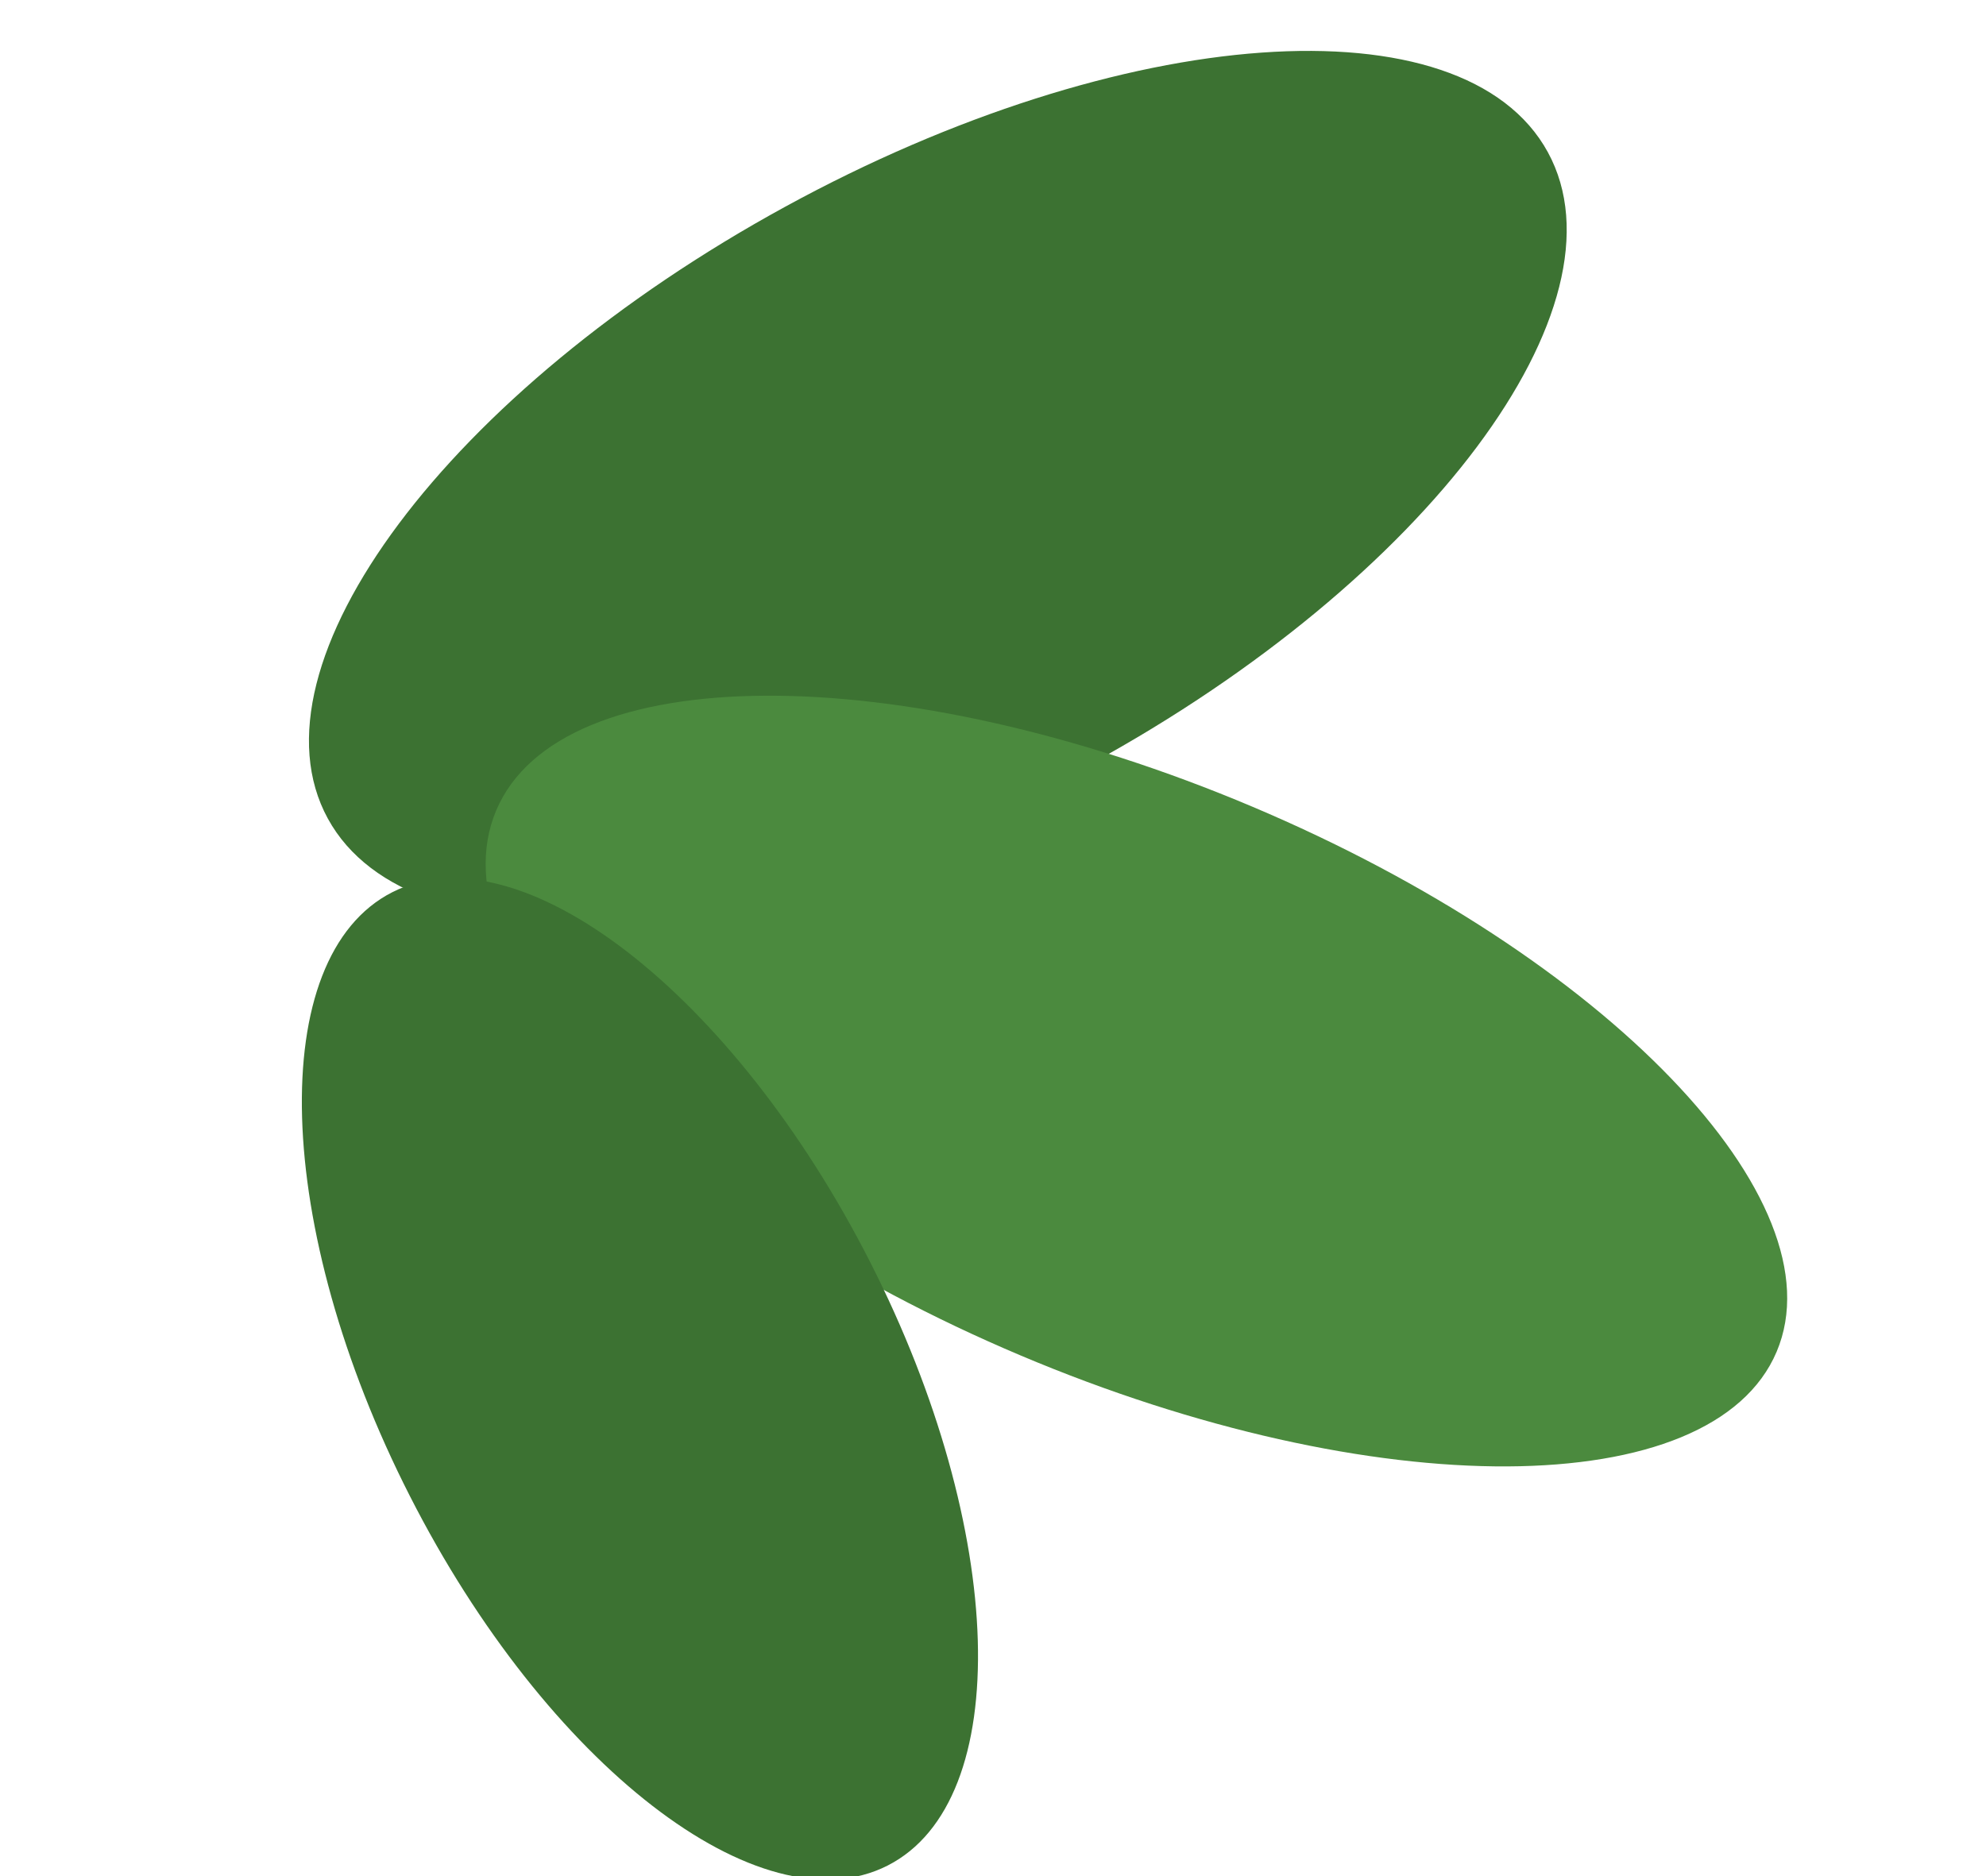
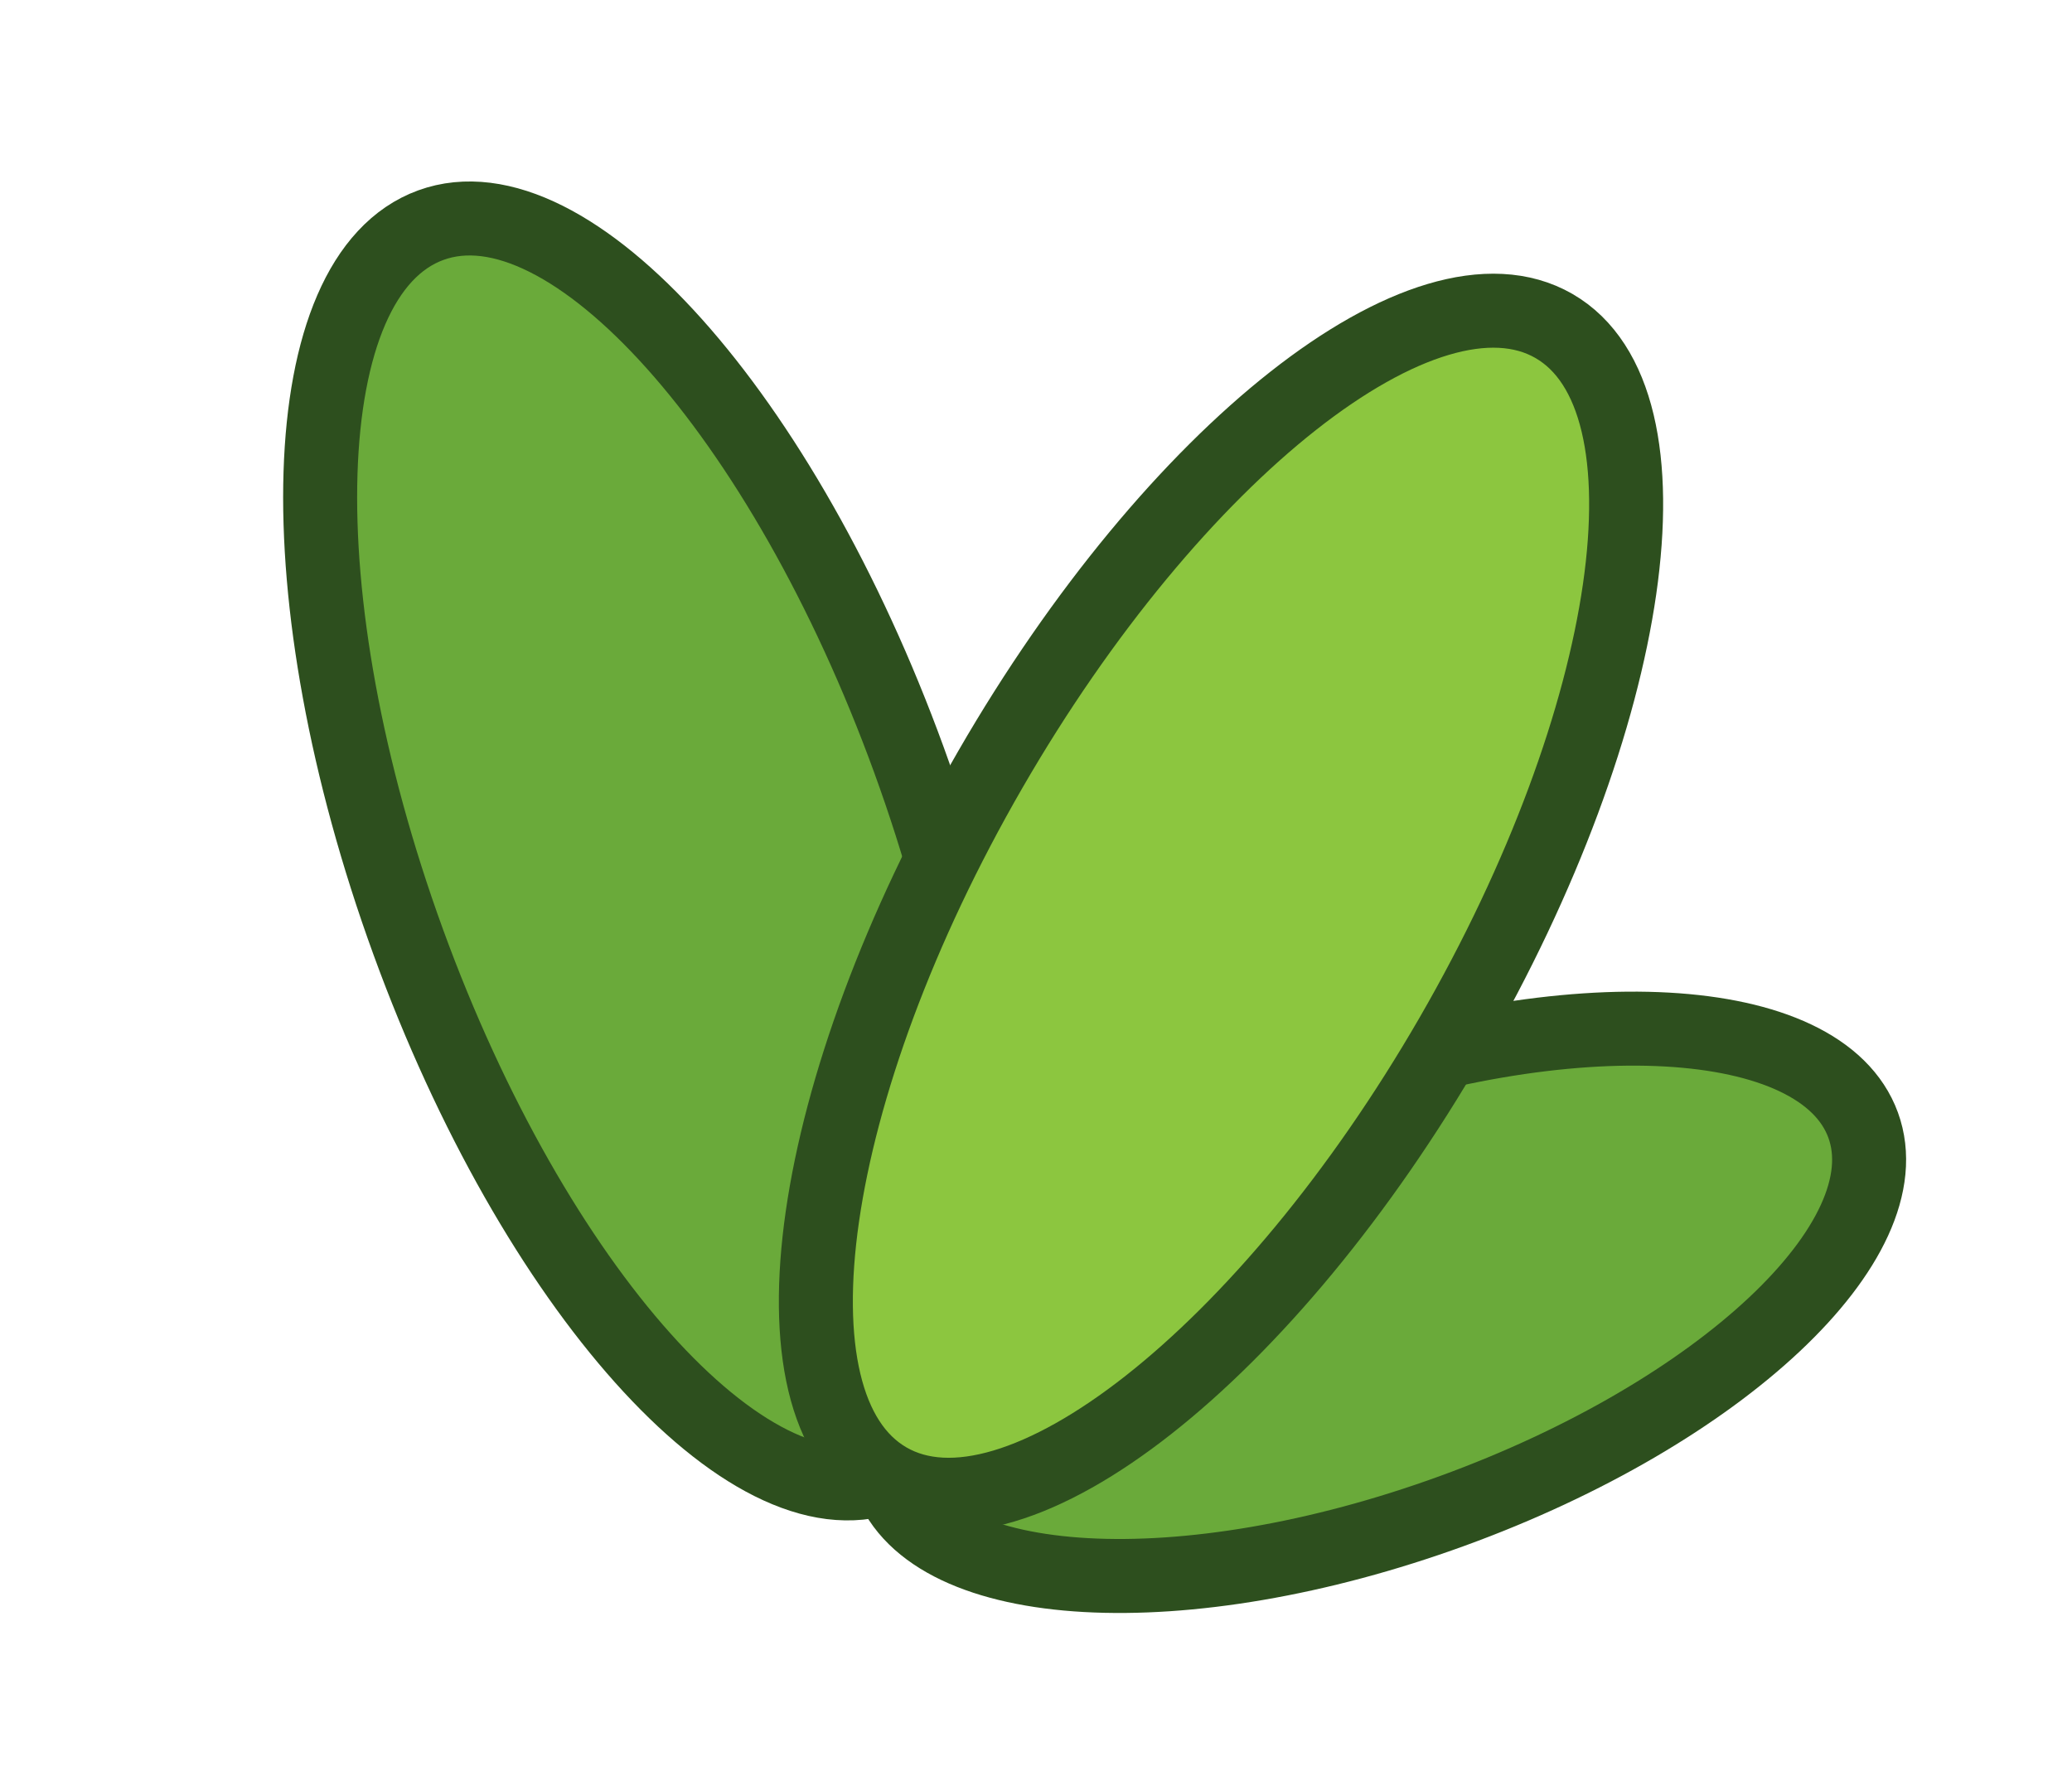
- <svg xmlns="http://www.w3.org/2000/svg" width="36" height="34" viewBox="-8 -16 36 34">
-   <ellipse cx="9" cy="-7.2" rx="12.6" ry="5.76" fill="#3c7232" transform="rotate(-28.65 9 -7.2)" />
-   <ellipse cx="12.6" cy="3.6" rx="12.6" ry="5.4" fill="#4b8a3e" transform="rotate(22.92 12.6 3.6)" />
-   <ellipse cx="3.6" cy="9" rx="9.9" ry="4.68" fill="#3c7232" transform="rotate(63.03 3.6 9)" />
+ <svg xmlns="http://www.w3.org/2000/svg" width="28" height="24" viewBox="-12 -26 28 24">
+   <g stroke="#2d4f1e" stroke-width="1">
+     <ellipse cx="6.6" cy="-8.4" rx="7" ry="3" fill="#6aaa3a" transform="rotate(-20 6.6 -8.4)" />
+     <ellipse cx="-3.1" cy="-14.5" rx="9" ry="3.6" fill="#6aaa3a" transform="rotate(70 -3.1 -14.5)" />
+     <ellipse cx="4.5" cy="-13.8" rx="9" ry="3.6" fill="#8cc63f" transform="rotate(-60 4.5 -13.8)" />
+   </g>
</svg>
